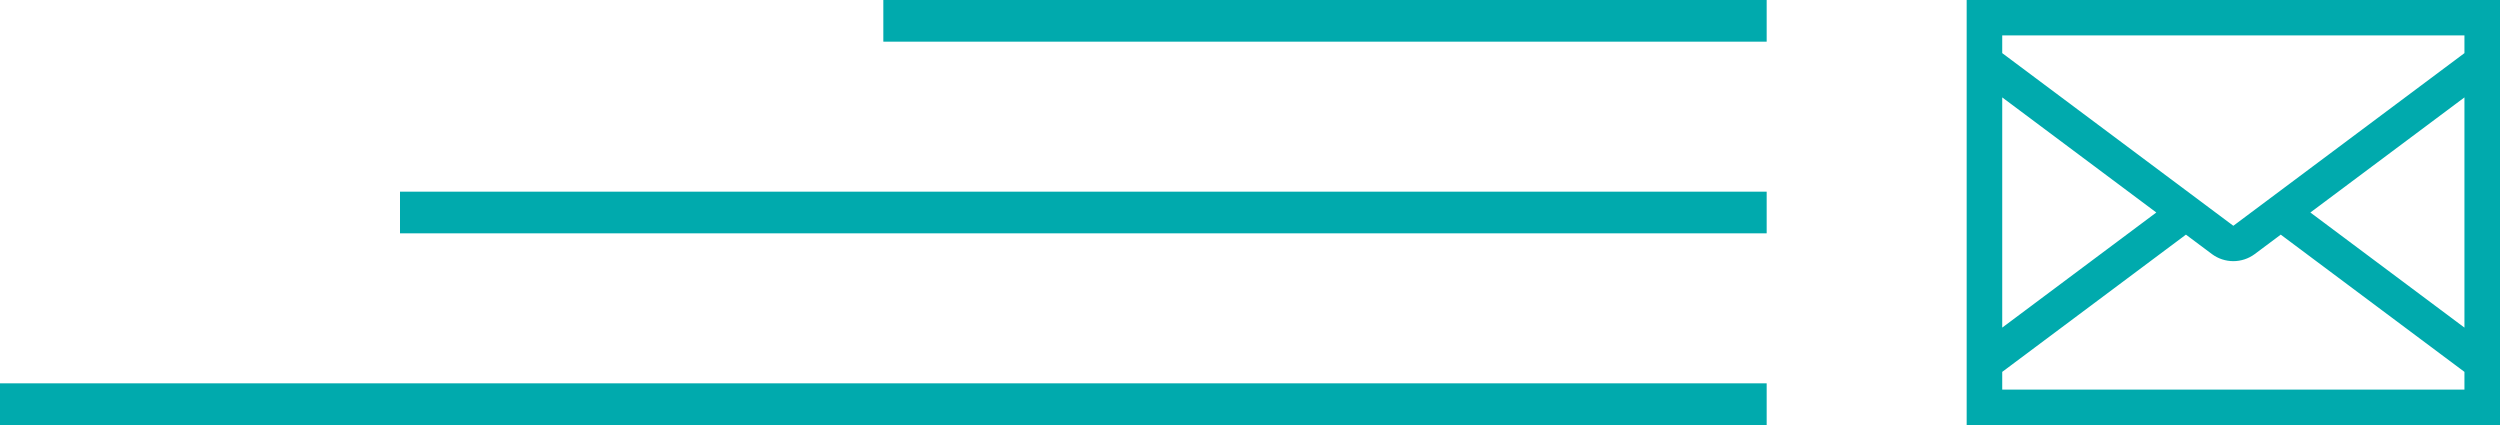
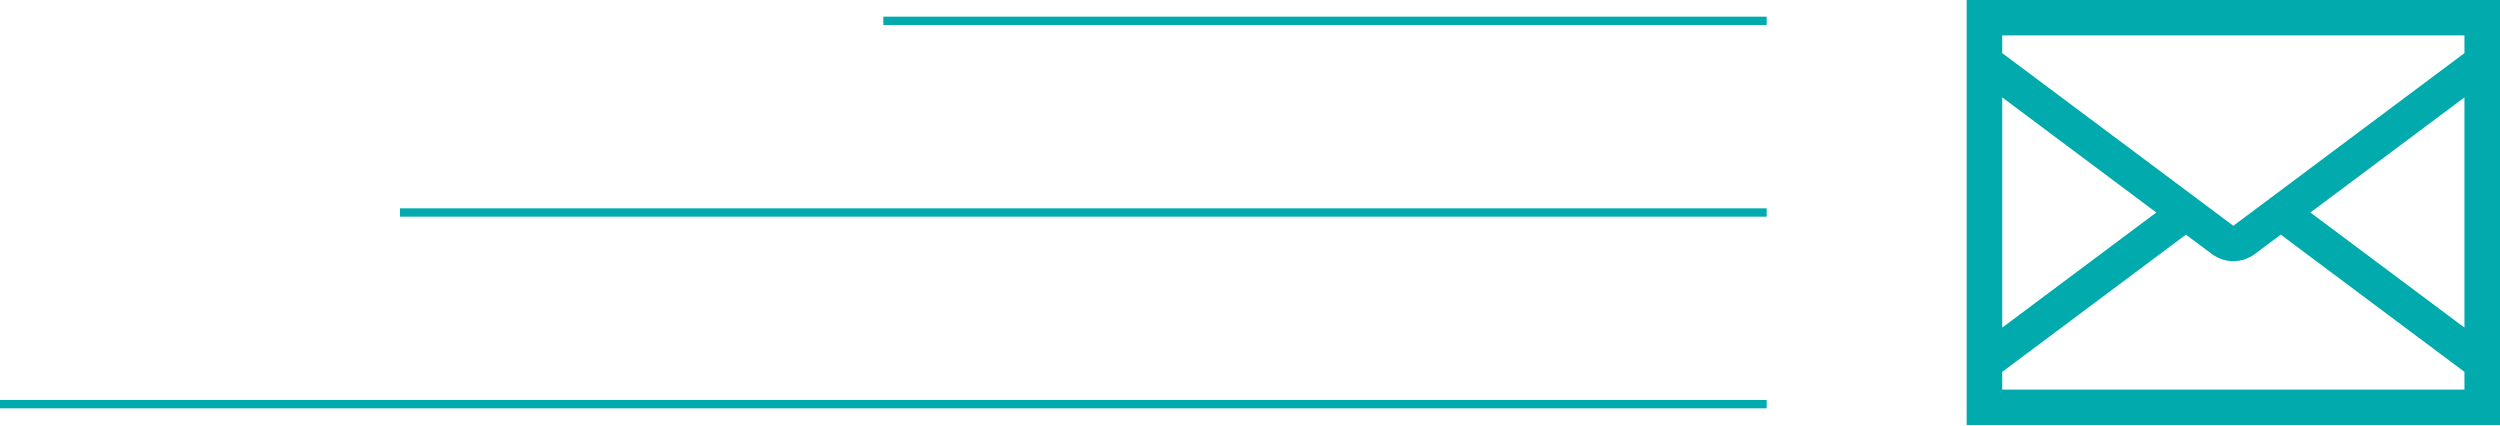
<svg xmlns="http://www.w3.org/2000/svg" width="300" height="51" viewBox="0 0 300 51" fill="none">
-   <line y1="48.5" x2="212" y2="48.5" stroke="#00AAAD" stroke-width="5" />
-   <line x1="48" y1="25.5" x2="212" y2="25.5" stroke="#00AAAD" stroke-width="5" />
-   <line x1="106" y1="2.5" x2="212" y2="2.5" stroke="#00AAAD" stroke-width="5" />
+   <line y1="48.5" x2="212" y2="48.5" stroke="#00AAAD" strokeWidth="5" />
+   <line x1="48" y1="25.5" x2="212" y2="25.5" stroke="#00AAAD" strokeWidth="5" />
+   <line x1="106" y1="2.5" x2="212" y2="2.5" stroke="#00AAAD" strokeWidth="5" />
  <path d="M236 0V51H300V0H236ZM265.44 30.494C266.18 31.042 267.078 31.338 268 31.338C268.922 31.338 269.82 31.042 270.56 30.494L273.689 28.156L295.733 44.625V46.75H240.267V44.625L262.311 28.156L265.44 30.494ZM268 27.094L240.267 6.375V4.25H295.733V6.375L268 27.094ZM240.267 11.688L258.756 25.5L240.267 39.312V11.688ZM295.733 39.312L277.244 25.5L295.733 11.688V39.312Z" fill="#00AAAD" />
</svg>
